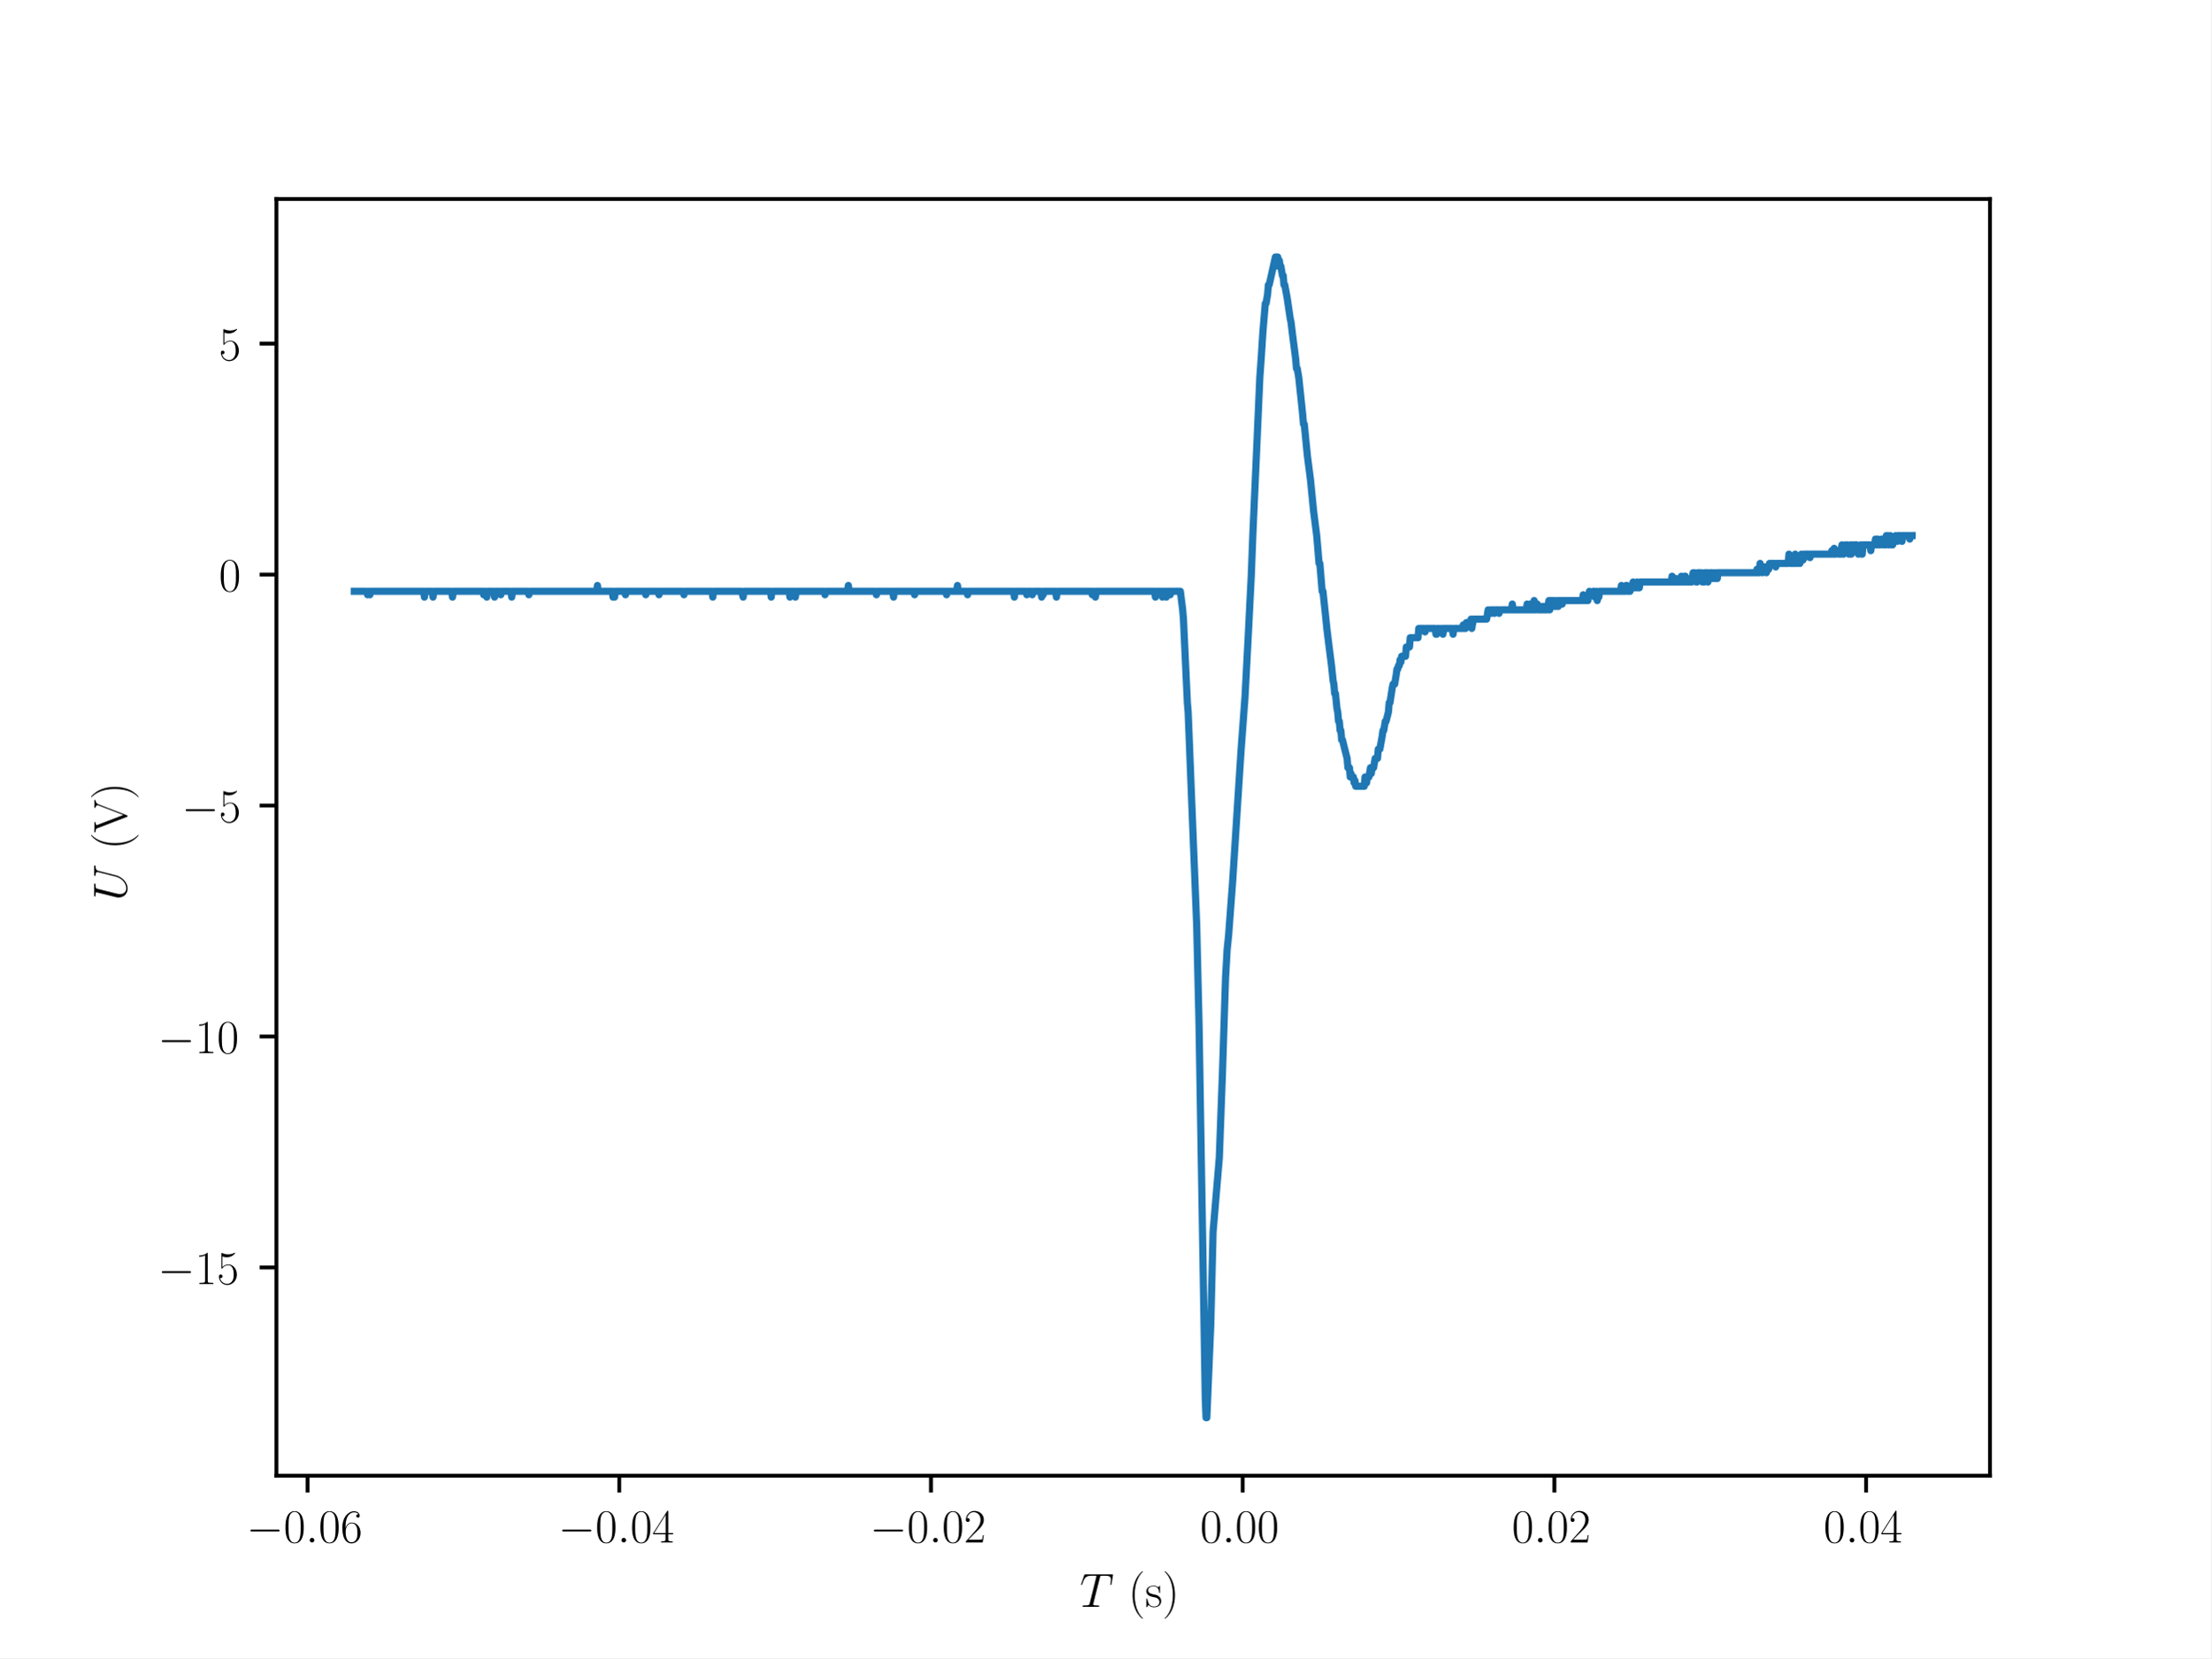
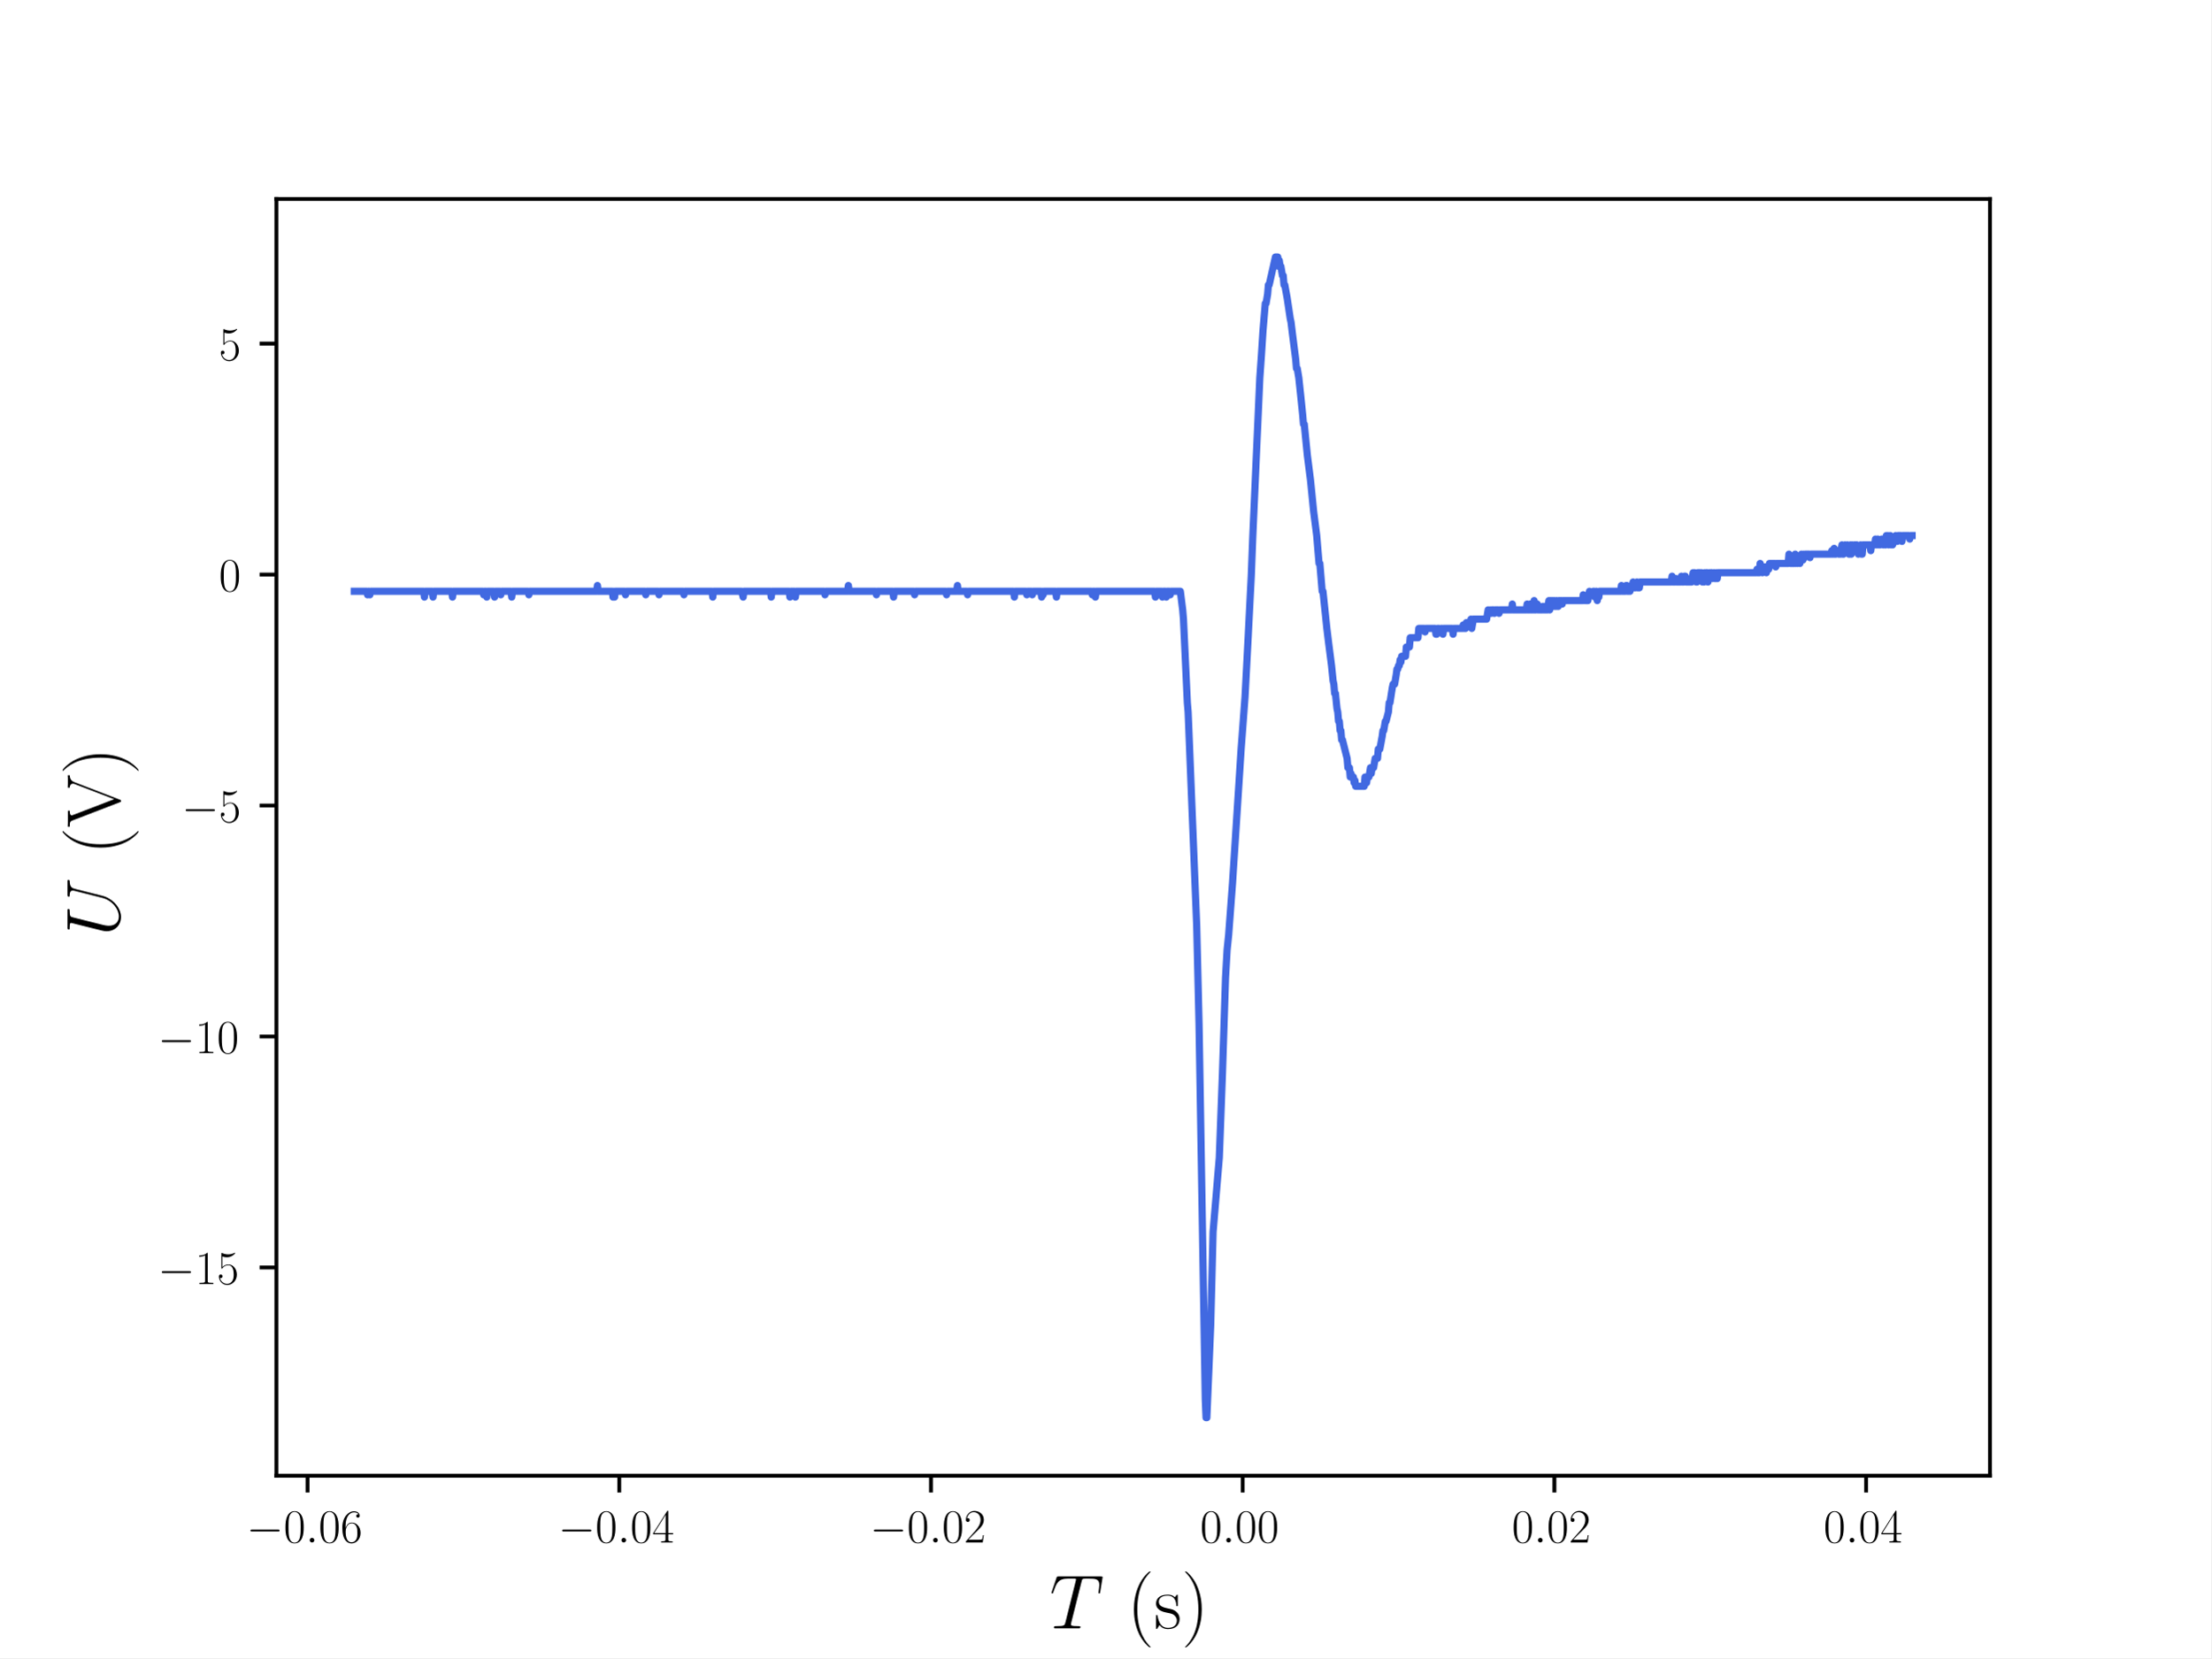
<svg xmlns="http://www.w3.org/2000/svg" xmlns:xlink="http://www.w3.org/1999/xlink" width="460.8pt" height="345.6pt" viewBox="0 0 460.8 345.6" version="1.1">
  <defs>
    <style type="text/css">*{stroke-linejoin: round; stroke-linecap: butt}</style>
  </defs>
  <g id="figure_1">
    <g id="patch_1">
      <path d="M 0 345.6  L 460.8 345.6  L 460.8 0  L 0 0  z " style="fill: #ffffff" />
    </g>
    <g id="axes_1">
      <g id="patch_2">
        <path d="M 57.6 307.584  L 414.72 307.584  L 414.72 41.472  L 57.6 41.472  z " style="fill: #ffffff" />
      </g>
      <g id="matplotlib.axis_1">
        <g id="xtick_1">
          <g id="line2d_1">
            <defs>
-               <path id="mf2315e3c5e" d="M 0 0  L 0 3.5  " style="stroke: #000000; stroke-width: 0.8" />
-             </defs>
-             <g>
-               <use xlink:href="#mf2315e3c5e" x="64.088" y="307.584" style="stroke: #000000; stroke-width: 0.8" />
+               <path id="m55a8068672" d="M 0 0  L 0 3.5  " style="stroke: #000000; stroke-width: 0.8" />
+             </defs>
+             <g>
+               <use xlink:href="#m55a8068672" x="64.088" y="307.584" style="stroke: #000000; stroke-width: 0.8" />
            </g>
          </g>
          <g id="text_1">
            <g transform="translate(51.35814 321.5025)scale(0.1 -0.1)">
              <defs>
                <path id="CMSY10-0" d="M 4218 1472  C 4326 1472 4442 1472 4442 1600  C 4442 1728 4326 1728 4218 1728  L 755 1728  C 646 1728 531 1728 531 1600  C 531 1472 646 1472 755 1472  L 4218 1472  z " transform="scale(0.015625)" />
                <path id="CMR17-30" d="M 2688 2025  C 2688 2416 2682 3080 2413 3591  C 2176 4039 1798 4198 1466 4198  C 1158 4198 768 4058 525 3597  C 269 3118 243 2524 243 2025  C 243 1661 250 1106 448 619  C 723 -39 1216 -128 1466 -128  C 1760 -128 2208 -7 2470 600  C 2662 1042 2688 1559 2688 2025  z M 1466 -26  C 1056 -26 813 325 723 812  C 653 1188 653 1738 653 2096  C 653 2588 653 2997 736 3387  C 858 3929 1216 4096 1466 4096  C 1728 4096 2067 3923 2189 3400  C 2272 3036 2278 2607 2278 2096  C 2278 1680 2278 1169 2202 792  C 2067 95 1690 -26 1466 -26  z " transform="scale(0.015625)" />
                <path id="CMMI12-3a" d="M 1178 307  C 1178 492 1024 619 870 619  C 685 619 557 466 557 313  C 557 128 710 0 864 0  C 1050 0 1178 153 1178 307  z " transform="scale(0.015625)" />
                <path id="CMR17-36" d="M 678 2176  C 678 3690 1395 4032 1811 4032  C 1946 4032 2272 4009 2400 3776  C 2298 3776 2106 3776 2106 3553  C 2106 3381 2246 3323 2336 3323  C 2394 3323 2566 3348 2566 3560  C 2566 3954 2246 4179 1805 4179  C 1043 4179 243 3390 243 1984  C 243 253 966 -128 1478 -128  C 2099 -128 2688 427 2688 1283  C 2688 2081 2170 2662 1517 2662  C 1126 2662 838 2407 678 1960  L 678 2176  z M 1478 25  C 691 25 691 1200 691 1436  C 691 1896 909 2560 1504 2560  C 1613 2560 1926 2560 2138 2120  C 2253 1870 2253 1609 2253 1289  C 2253 944 2253 690 2118 434  C 1978 171 1773 25 1478 25  z " transform="scale(0.015625)" />
              </defs>
              <use xlink:href="#CMSY10-0" transform="scale(0.996264)" />
              <use xlink:href="#CMR17-30" transform="translate(77.48747 0)scale(0.996264)" />
              <use xlink:href="#CMMI12-3a" transform="translate(123.1779 0)scale(0.996264)" />
              <use xlink:href="#CMR17-30" transform="translate(150.2751 0)scale(0.996264)" />
              <use xlink:href="#CMR17-36" transform="translate(195.9656 0)scale(0.996264)" />
            </g>
          </g>
        </g>
        <g id="xtick_2">
          <g id="line2d_2">
            <g>
-               <use xlink:href="#mf2315e3c5e" x="129.052" y="307.584" style="stroke: #000000; stroke-width: 0.8" />
+               <use xlink:href="#m55a8068672" x="129.052" y="307.584" style="stroke: #000000; stroke-width: 0.8" />
            </g>
          </g>
          <g id="text_2">
            <g transform="translate(116.3215 321.5025)scale(0.1 -0.1)">
              <defs>
                <path id="CMR17-34" d="M 2150 4122  C 2150 4256 2144 4256 2029 4256  L 128 1254  L 128 1088  L 1779 1088  L 1779 457  C 1779 224 1766 160 1318 160  L 1197 160  L 1197 0  C 1402 0 1747 0 1965 0  C 2182 0 2528 0 2733 0  L 2733 160  L 2611 160  C 2163 160 2150 224 2150 457  L 2150 1088  L 2803 1088  L 2803 1254  L 2150 1254  L 2150 4122  z M 1798 3703  L 1798 1254  L 256 1254  L 1798 3703  z " transform="scale(0.015625)" />
              </defs>
              <use xlink:href="#CMSY10-0" transform="scale(0.996264)" />
              <use xlink:href="#CMR17-30" transform="translate(77.48747 0)scale(0.996264)" />
              <use xlink:href="#CMMI12-3a" transform="translate(123.1779 0)scale(0.996264)" />
              <use xlink:href="#CMR17-30" transform="translate(150.2751 0)scale(0.996264)" />
              <use xlink:href="#CMR17-34" transform="translate(195.9656 0)scale(0.996264)" />
            </g>
          </g>
        </g>
        <g id="xtick_3">
          <g id="line2d_3">
            <g>
-               <use xlink:href="#mf2315e3c5e" x="194.015" y="307.584" style="stroke: #000000; stroke-width: 0.8" />
+               <use xlink:href="#m55a8068672" x="194.015" y="307.584" style="stroke: #000000; stroke-width: 0.8" />
            </g>
          </g>
          <g id="text_3">
            <g transform="translate(181.2849 321.5025)scale(0.1 -0.1)">
              <defs>
                <path id="CMR17-32" d="M 2669 989  L 2554 989  C 2490 536 2438 459 2413 420  C 2381 369 1920 369 1830 369  L 602 369  C 832 619 1280 1072 1824 1597  C 2214 1967 2669 2402 2669 3035  C 2669 3790 2067 4224 1395 4224  C 691 4224 262 3604 262 3030  C 262 2780 448 2748 525 2748  C 589 2748 781 2787 781 3010  C 781 3207 614 3264 525 3264  C 486 3264 448 3258 422 3245  C 544 3790 915 4058 1306 4058  C 1862 4058 2227 3617 2227 3035  C 2227 2479 1901 2000 1536 1584  L 262 146  L 262 0  L 2515 0  L 2669 989  z " transform="scale(0.015625)" />
              </defs>
              <use xlink:href="#CMSY10-0" transform="scale(0.996264)" />
              <use xlink:href="#CMR17-30" transform="translate(77.48747 0)scale(0.996264)" />
              <use xlink:href="#CMMI12-3a" transform="translate(123.1779 0)scale(0.996264)" />
              <use xlink:href="#CMR17-30" transform="translate(150.2751 0)scale(0.996264)" />
              <use xlink:href="#CMR17-32" transform="translate(195.9656 0)scale(0.996264)" />
            </g>
          </g>
        </g>
        <g id="xtick_4">
          <g id="line2d_4">
            <g>
-               <use xlink:href="#mf2315e3c5e" x="258.978" y="307.584" style="stroke: #000000; stroke-width: 0.8" />
+               <use xlink:href="#m55a8068672" x="258.978" y="307.584" style="stroke: #000000; stroke-width: 0.8" />
            </g>
          </g>
          <g id="text_4">
            <g transform="translate(250.1227 321.5025)scale(0.1 -0.1)">
              <use xlink:href="#CMR17-30" transform="scale(0.996264)" />
              <use xlink:href="#CMMI12-3a" transform="translate(45.69048 0)scale(0.996264)" />
              <use xlink:href="#CMR17-30" transform="translate(72.78765 0)scale(0.996264)" />
              <use xlink:href="#CMR17-30" transform="translate(118.4781 0)scale(0.996264)" />
            </g>
          </g>
        </g>
        <g id="xtick_5">
          <g id="line2d_5">
            <g>
-               <use xlink:href="#mf2315e3c5e" x="323.942" y="307.584" style="stroke: #000000; stroke-width: 0.8" />
+               <use xlink:href="#m55a8068672" x="323.942" y="307.584" style="stroke: #000000; stroke-width: 0.8" />
            </g>
          </g>
          <g id="text_5">
            <g transform="translate(315.0861 321.5025)scale(0.1 -0.1)">
              <use xlink:href="#CMR17-30" transform="scale(0.996264)" />
              <use xlink:href="#CMMI12-3a" transform="translate(45.69048 0)scale(0.996264)" />
              <use xlink:href="#CMR17-30" transform="translate(72.78765 0)scale(0.996264)" />
              <use xlink:href="#CMR17-32" transform="translate(118.4781 0)scale(0.996264)" />
            </g>
          </g>
        </g>
        <g id="xtick_6">
          <g id="line2d_6">
            <g>
-               <use xlink:href="#mf2315e3c5e" x="388.905" y="307.584" style="stroke: #000000; stroke-width: 0.8" />
+               <use xlink:href="#m55a8068672" x="388.905" y="307.584" style="stroke: #000000; stroke-width: 0.8" />
            </g>
          </g>
          <g id="text_6">
            <g transform="translate(380.0495 321.5025)scale(0.1 -0.1)">
              <use xlink:href="#CMR17-30" transform="scale(0.996264)" />
              <use xlink:href="#CMMI12-3a" transform="translate(45.69048 0)scale(0.996264)" />
              <use xlink:href="#CMR17-30" transform="translate(72.78765 0)scale(0.996264)" />
              <use xlink:href="#CMR17-34" transform="translate(118.4781 0)scale(0.996264)" />
            </g>
          </g>
        </g>
        <g id="text_7">
-           <g transform="translate(225.0575 334.9117)scale(0.1 -0.1)">
+           <g transform="translate(218.7528 339.3948)scale(0.16 -0.16)">
            <defs>
              <path id="CMMI12-54" d="M 2669 3910  C 2707 4064 2720 4121 2816 4147  C 2867 4160 3078 4160 3213 4160  C 3853 4160 4154 4134 4154 3634  C 4154 3537 4128 3295 4090 3057  L 4083 2980  C 4083 2954 4109 2916 4147 2916  C 4211 2916 4211 2948 4230 3050  L 4416 4184  C 4429 4243 4429 4256 4429 4275  C 4429 4345 4390 4345 4262 4345  L 762 4345  C 614 4345 608 4339 570 4224  L 179 3070  C 173 3056 154 2986 154 2980  C 154 2948 179 2916 218 2916  C 269 2916 282 2941 307 3024  C 576 3801 710 4160 1562 4160  L 1990 4160  C 2144 4160 2208 4160 2208 4089  C 2208 4069 2208 4057 2176 3941  L 1318 499  C 1254 249 1242 185 563 185  C 403 185 358 185 358 64  C 358 0 429 0 461 0  C 621 0 787 0 947 0  L 1946 0  C 2106 0 2278 0 2438 0  C 2509 0 2573 0 2573 121  C 2573 185 2528 185 2362 185  C 1786 185 1786 243 1786 339  C 1786 346 1786 391 1811 494  L 2669 3910  z " transform="scale(0.015625)" />
              <path id="CMR17-28" d="M 1958 -1561  C 1958 -1555 1958 -1542 1939 -1523  C 1645 -1224 858 -407 858 1581  C 858 3569 1632 4379 1946 4697  C 1946 4704 1958 4717 1958 4736  C 1958 4755 1939 4768 1914 4768  C 1843 4768 1299 4296 986 3594  C 666 2887 576 2199 576 1588  C 576 1128 621 351 1005 -471  C 1312 -1135 1837 -1600 1914 -1600  C 1946 -1600 1958 -1587 1958 -1561  z " transform="scale(0.015625)" />
              <path id="CMR17-73" d="M 1978 2697  C 1978 2813 1971 2819 1933 2819  C 1907 2819 1901 2813 1824 2717  C 1805 2691 1747 2626 1728 2601  C 1523 2819 1235 2819 1126 2819  C 416 2819 160 2447 160 2076  C 160 1498 813 1365 998 1325  C 1402 1243 1542 1217 1677 1101  C 1760 1025 1901 884 1901 654  C 1901 384 1747 38 1158 38  C 602 38 403 460 288 1021  C 269 1110 269 1117 218 1117  C 166 1117 160 1110 160 983  L 160 63  C 160 -51 166 -58 205 -58  C 237 -58 243 -51 275 0  C 314 57 410 211 448 276  C 576 103 800 -64 1158 -64  C 1792 -64 2131 283 2131 784  C 2131 1112 1958 1285 1875 1362  C 1683 1561 1459 1606 1190 1657  C 838 1735 390 1825 390 2217  C 390 2383 480 2737 1126 2737  C 1811 2737 1850 2094 1862 1888  C 1869 1856 1901 1849 1920 1849  C 1978 1849 1978 1869 1978 1978  L 1978 2697  z " transform="scale(0.015625)" />
              <path id="CMR17-29" d="M 1683 1581  C 1683 2040 1638 2817 1254 3639  C 947 4303 422 4768 346 4768  C 326 4768 301 4761 301 4729  C 301 4717 307 4710 314 4697  C 621 4378 1402 3568 1402 1584  C 1402 -407 627 -1217 314 -1537  C 307 -1549 301 -1556 301 -1568  C 301 -1600 326 -1600 346 -1600  C 416 -1600 960 -1128 1274 -426  C 1594 281 1683 969 1683 1581  z " transform="scale(0.015625)" />
            </defs>
            <use xlink:href="#CMMI12-54" transform="scale(0.996264)" />
            <use xlink:href="#CMR17-28" transform="translate(100.7996 0)scale(0.996264)" />
            <use xlink:href="#CMR17-73" transform="translate(136.0804 0)scale(0.996264)" />
            <use xlink:href="#CMR17-29" transform="translate(171.8817 0)scale(0.996264)" />
          </g>
        </g>
      </g>
      <g id="matplotlib.axis_2">
        <g id="ytick_1">
          <g id="line2d_7">
            <defs>
-               <path id="mf54e31f2f9" d="M 0 0  L -3.5 0  " style="stroke: #000000; stroke-width: 0.8" />
-             </defs>
-             <g>
-               <use xlink:href="#mf54e31f2f9" x="57.6" y="264.184" style="stroke: #000000; stroke-width: 0.8" />
+               <path id="mdcf71debbc" d="M 0 0  L -3.5 0  " style="stroke: #000000; stroke-width: 0.8" />
+             </defs>
+             <g>
+               <use xlink:href="#mdcf71debbc" x="57.6" y="264.184" style="stroke: #000000; stroke-width: 0.8" />
            </g>
          </g>
          <g id="text_8">
            <g transform="translate(32.88859 267.6428)scale(0.1 -0.1)">
              <defs>
                <path id="CMR17-31" d="M 1702 4058  C 1702 4192 1696 4192 1606 4192  C 1357 3916 979 3827 621 3827  C 602 3827 570 3827 563 3808  C 557 3795 557 3782 557 3648  C 755 3648 1088 3686 1344 3839  L 1344 461  C 1344 236 1331 160 781 160  L 589 160  L 589 0  C 896 0 1216 0 1523 0  C 1830 0 2150 0 2458 0  L 2458 160  L 2266 160  C 1715 160 1702 230 1702 458  L 1702 4058  z " transform="scale(0.015625)" />
                <path id="CMR17-35" d="M 730 3692  C 794 3666 1056 3584 1325 3584  C 1920 3584 2246 3911 2432 4100  C 2432 4157 2432 4192 2394 4192  C 2387 4192 2374 4192 2323 4163  C 2099 4058 1837 3973 1517 3973  C 1325 3973 1037 3999 723 4139  C 653 4171 640 4171 634 4171  C 602 4171 595 4164 595 4037  L 595 2203  C 595 2089 595 2057 659 2057  C 691 2057 704 2070 736 2114  C 941 2401 1222 2522 1542 2522  C 1766 2522 2246 2382 2246 1289  C 2246 1085 2246 715 2054 421  C 1894 159 1645 25 1370 25  C 947 25 518 320 403 814  C 429 807 480 795 506 795  C 589 795 749 840 749 1038  C 749 1210 627 1280 506 1280  C 358 1280 262 1190 262 1011  C 262 454 704 -128 1382 -128  C 2042 -128 2669 440 2669 1264  C 2669 2030 2170 2624 1549 2624  C 1222 2624 947 2503 730 2274  L 730 3692  z " transform="scale(0.015625)" />
              </defs>
              <use xlink:href="#CMSY10-0" transform="scale(0.996264)" />
              <use xlink:href="#CMR17-31" transform="translate(77.48747 0)scale(0.996264)" />
              <use xlink:href="#CMR17-35" transform="translate(123.1779 0)scale(0.996264)" />
            </g>
          </g>
        </g>
        <g id="ytick_2">
          <g id="line2d_8">
            <g>
-               <use xlink:href="#mf54e31f2f9" x="57.6" y="216.041" style="stroke: #000000; stroke-width: 0.8" />
+               <use xlink:href="#mdcf71debbc" x="57.6" y="216.041" style="stroke: #000000; stroke-width: 0.8" />
            </g>
          </g>
          <g id="text_9">
            <g transform="translate(32.88859 219.5007)scale(0.1 -0.1)">
              <use xlink:href="#CMSY10-0" transform="scale(0.996264)" />
              <use xlink:href="#CMR17-31" transform="translate(77.48747 0)scale(0.996264)" />
              <use xlink:href="#CMR17-30" transform="translate(123.1779 0)scale(0.996264)" />
            </g>
          </g>
        </g>
        <g id="ytick_3">
          <g id="line2d_9">
            <g>
-               <use xlink:href="#mf54e31f2f9" x="57.6" y="167.899" style="stroke: #000000; stroke-width: 0.8" />
+               <use xlink:href="#mdcf71debbc" x="57.6" y="167.899" style="stroke: #000000; stroke-width: 0.8" />
            </g>
          </g>
          <g id="text_10">
            <g transform="translate(37.86992 171.3586)scale(0.1 -0.1)">
              <use xlink:href="#CMSY10-0" transform="scale(0.996264)" />
              <use xlink:href="#CMR17-35" transform="translate(77.48747 0)scale(0.996264)" />
            </g>
          </g>
        </g>
        <g id="ytick_4">
          <g id="line2d_10">
            <g>
-               <use xlink:href="#mf54e31f2f9" x="57.6" y="119.757" style="stroke: #000000; stroke-width: 0.8" />
+               <use xlink:href="#mdcf71debbc" x="57.6" y="119.757" style="stroke: #000000; stroke-width: 0.8" />
            </g>
          </g>
          <g id="text_11">
            <g transform="translate(45.61867 123.2166)scale(0.1 -0.1)">
              <use xlink:href="#CMR17-30" transform="scale(0.996264)" />
            </g>
          </g>
        </g>
        <g id="ytick_5">
          <g id="line2d_11">
            <g>
-               <use xlink:href="#mf54e31f2f9" x="57.6" y="71.615" style="stroke: #000000; stroke-width: 0.8" />
+               <use xlink:href="#mdcf71debbc" x="57.6" y="71.615" style="stroke: #000000; stroke-width: 0.8" />
            </g>
          </g>
          <g id="text_12">
            <g transform="translate(45.61867 75.07448)scale(0.1 -0.1)">
              <use xlink:href="#CMR17-35" transform="scale(0.996264)" />
            </g>
          </g>
        </g>
        <g id="text_13">
-           <g transform="translate(26.39793 187.743)rotate(-90)scale(0.1 -0.1)">
+           <g transform="translate(24.90353 195.182)rotate(-90)scale(0.16 -0.16)">
            <defs>
              <path id="CMMI12-55" d="M 3238 1474  C 3014 581 2272 57 1670 57  C 1210 57 896 363 896 891  C 896 916 896 1107 966 1387  L 1594 3887  C 1651 4103 1664 4167 2118 4167  C 2234 4167 2298 4167 2298 4282  C 2298 4352 2240 4352 2202 4352  C 2086 4352 1952 4352 1830 4352  L 1075 4352  C 954 4352 819 4352 698 4352  C 653 4352 576 4352 576 4231  C 576 4167 621 4167 742 4167  C 1126 4167 1126 4116 1126 4046  C 1126 4008 1082 3824 1050 3715  L 493 1488  C 474 1418 435 1246 435 1075  C 435 374 941 -128 1638 -128  C 2285 -128 3002 384 3328 1197  C 3373 1305 3430 1530 3469 1702  C 3533 1933 3667 2496 3712 2662  L 3955 3623  C 4038 3956 4090 4167 4653 4167  C 4704 4173 4730 4224 4730 4282  C 4730 4352 4672 4352 4646 4352  C 4557 4352 4442 4352 4352 4352  L 4051 4352  C 3654 4352 3450 4352 3443 4352  C 3405 4352 3328 4352 3328 4231  C 3328 4167 3379 4167 3424 4167  C 3808 4167 3834 4020 3834 3905  C 3834 3848 3834 3828 3808 3739  L 3238 1474  z " transform="scale(0.015625)" />
              <path id="CMR17-56" d="M 3776 3745  C 3834 3886 3936 4160 4365 4160  L 4365 4332  C 4218 4319 4051 4319 3891 4319  C 3738 4319 3475 4319 3328 4332  L 3328 4160  C 3648 4160 3661 3936 3661 3898  C 3661 3827 3642 3783 3622 3732  L 2362 446  L 1043 3886  C 1024 3931 1011 3963 1011 3994  C 1011 4160 1267 4160 1402 4160  L 1402 4319  C 1197 4319 896 4319 685 4319  C 518 4319 218 4319 64 4332  L 64 4160  C 435 4160 506 4135 582 3931  L 2106 -26  C 2138 -115 2144 -128 2214 -128  C 2285 -128 2291 -115 2323 -26  L 3776 3745  z " transform="scale(0.015625)" />
            </defs>
            <use xlink:href="#CMMI12-55" transform="scale(0.996264)" />
            <use xlink:href="#CMR17-28" transform="translate(106.7347 0)scale(0.996264)" />
            <use xlink:href="#CMR17-56" transform="translate(142.0155 0)scale(0.996264)" />
            <use xlink:href="#CMR17-29" transform="translate(211.0879 0)scale(0.996264)" />
          </g>
        </g>
      </g>
      <g id="line2d_12">
-         <path d="M 73.833 123.241  L 76.431 123.241  L 76.594 123.967  L 76.756 123.241  L 76.918 123.241  L 77.081 123.967  L 77.243 123.241  L 88.287 123.241  L 88.449 124.451  L 88.612 123.241  L 90.074 123.241  L 90.236 124.451  L 90.398 123.241  L 94.134 123.241  L 94.296 124.451  L 94.459 123.241  L 100.63 123.241  L 100.793 123.967  L 100.955 123.241  L 101.28 123.241  L 101.442 124.451  L 101.605 123.241  L 102.904 123.241  L 103.066 124.451  L 103.229 123.241  L 104.203 123.241  L 104.366 123.967  L 104.528 123.241  L 106.477 123.241  L 106.639 124.451  L 106.802 123.241  L 110.05 123.241  L 110.212 123.967  L 110.375 123.241  L 124.342 123.241  L 124.504 122.031  L 124.667 123.241  L 127.59 123.241  L 127.752 124.451  L 127.915 123.241  L 128.077 124.451  L 128.24 123.241  L 130.188 123.241  L 130.351 123.967  L 130.513 123.241  L 134.411 123.241  L 134.573 123.967  L 134.736 123.241  L 137.172 123.241  L 137.334 123.967  L 137.497 123.241  L 142.369 123.241  L 142.532 123.967  L 142.694 123.241  L 148.378 123.241  L 148.541 124.451  L 148.703 123.241  L 154.55 123.241  L 154.875 124.451  L 155.037 123.241  L 160.559 123.241  L 160.721 124.451  L 160.884 123.241  L 164.457 123.241  L 164.619 124.451  L 164.781 123.241  L 165.594 123.241  L 165.756 124.451  L 165.918 123.241  L 171.765 123.241  L 171.927 123.967  L 172.09 123.241  L 176.637 123.241  L 176.8 122.031  L 176.962 123.241  L 182.484 123.241  L 182.646 123.967  L 182.809 123.241  L 186.057 123.241  L 186.219 124.451  L 186.382 123.241  L 190.442 123.241  L 190.604 123.967  L 190.767 123.241  L 197.101 123.241  L 197.263 123.967  L 197.426 123.241  L 199.374 123.241  L 199.537 122.031  L 199.699 123.241  L 201.486 123.241  L 201.648 123.967  L 201.811 123.241  L 211.23 123.241  L 211.393 124.451  L 211.555 123.241  L 213.829 123.241  L 213.991 123.967  L 214.154 123.241  L 214.966 123.241  L 215.128 123.967  L 215.291 123.241  L 216.915 123.241  L 217.077 124.451  L 217.239 123.241  L 217.402 123.967  L 217.564 123.241  L 220 123.241  L 220.163 124.451  L 220.325 123.241  L 227.471 123.241  L 227.634 123.967  L 227.796 123.241  L 228.121 123.241  L 228.283 124.451  L 228.446 123.241  L 240.626 123.241  L 240.789 124.451  L 240.951 123.241  L 242.088 123.241  L 242.25 124.451  L 242.413 123.241  L 242.9 123.241  L 243.062 124.451  L 243.225 123.241  L 243.712 123.241  L 243.874 123.967  L 244.037 123.241  L 245.986 123.241  L 246.473 127.112  L 246.635 129.047  L 247.447 146.465  L 247.61 148.401  L 249.396 192.914  L 249.884 213.477  L 251.183 291.617  L 251.345 295.488  L 251.508 295.488  L 252.32 276.134  L 252.807 256.781  L 254.106 241.298  L 254.756 223.88  L 255.405 203.8  L 255.73 197.994  L 256.055 194.849  L 256.867 183.963  L 258.654 156.142  L 259.466 145.256  L 260.115 132.918  L 260.602 123.241  L 260.765 120.096  L 261.09 111.629  L 262.551 78.728  L 262.876 74.131  L 263.201 69.051  L 263.688 63.245  L 263.851 63.245  L 264.175 61.309  L 264.338 59.374  L 264.5 59.374  L 265.8 53.568  L 266.287 53.568  L 266.449 55.503  L 266.612 54.294  L 266.774 55.503  L 266.936 55.503  L 267.261 57.439  L 267.424 57.439  L 267.586 59.374  L 267.748 59.374  L 268.236 62.035  L 268.885 66.39  L 269.048 67.116  L 269.373 69.777  L 270.022 74.857  L 270.185 76.792  L 270.347 76.792  L 270.672 78.728  L 271.159 83.324  L 271.484 86.469  L 271.646 88.404  L 271.809 88.404  L 272.458 94.936  L 273.108 100.017  L 273.758 106.548  L 274.407 111.629  L 274.894 117.435  L 275.057 117.435  L 275.544 123.241  L 275.706 123.241  L 276.194 127.837  L 276.519 130.982  L 276.843 133.644  L 277.493 138.724  L 277.818 141.869  L 277.98 142.595  L 278.143 144.53  L 278.305 144.53  L 278.63 147.675  L 278.792 148.401  L 278.955 150.336  L 279.117 150.336  L 279.279 152.271  L 279.442 152.271  L 279.604 154.207  L 279.767 154.207  L 280.741 158.077  L 280.904 160.013  L 281.228 160.013  L 281.391 161.948  L 281.553 161.222  L 281.716 161.948  L 282.04 161.948  L 282.203 163.158  L 282.365 162.674  L 282.528 163.884  L 284.314 163.884  L 284.477 161.948  L 284.639 161.948  L 284.801 163.158  L 284.964 161.948  L 285.289 161.948  L 285.613 160.013  L 285.776 161.222  L 285.938 160.013  L 286.263 160.013  L 286.588 158.077  L 287.075 158.077  L 287.237 156.142  L 287.562 156.142  L 288.05 153.481  L 288.212 152.271  L 288.374 152.271  L 288.699 150.336  L 288.862 150.336  L 289.349 148.401  L 289.511 146.465  L 289.674 146.465  L 290.161 143.32  L 290.323 142.595  L 290.648 142.595  L 290.973 140.659  L 291.135 139.45  L 291.298 139.45  L 291.46 138.724  L 291.622 138.724  L 291.785 137.514  L 291.947 137.998  L 292.11 136.788  L 292.922 136.788  L 293.084 134.853  L 293.734 134.853  L 293.896 132.918  L 295.52 132.918  L 295.683 130.982  L 296.82 130.982  L 296.982 131.708  L 297.144 130.982  L 299.093 130.982  L 299.256 132.192  L 299.418 132.192  L 299.581 130.982  L 299.905 130.982  L 300.068 131.708  L 300.23 131.708  L 300.393 130.982  L 300.555 130.982  L 300.717 132.192  L 300.88 130.982  L 302.666 130.982  L 302.829 132.192  L 302.991 130.982  L 304.778 130.982  L 304.94 130.257  L 305.102 130.982  L 305.427 130.982  L 305.59 129.773  L 305.752 130.257  L 305.914 129.773  L 306.077 130.257  L 306.239 129.773  L 306.402 129.773  L 306.564 129.047  L 306.726 130.982  L 307.051 129.047  L 309.812 129.047  L 310.137 127.112  L 310.299 127.837  L 310.462 127.837  L 310.624 127.112  L 310.787 127.837  L 310.949 127.112  L 311.274 127.112  L 311.436 127.837  L 311.599 127.112  L 312.248 127.112  L 312.411 127.837  L 312.573 127.112  L 315.009 127.112  L 315.172 125.902  L 315.334 127.112  L 318.095 127.112  L 318.257 125.902  L 318.42 127.112  L 318.745 127.112  L 318.907 125.902  L 319.07 127.112  L 319.232 127.112  L 319.394 126.386  L 319.557 127.112  L 319.719 125.176  L 319.882 127.112  L 320.044 127.112  L 320.206 125.902  L 320.369 125.902  L 320.531 127.112  L 320.694 126.386  L 320.856 127.112  L 321.343 127.112  L 321.506 126.386  L 321.668 127.112  L 321.83 126.386  L 321.993 127.112  L 322.155 127.112  L 322.318 126.386  L 322.48 127.112  L 322.805 125.176  L 322.967 127.112  L 323.13 125.176  L 323.292 125.176  L 323.455 125.902  L 323.617 125.176  L 323.779 126.386  L 323.942 125.176  L 324.104 126.386  L 324.267 126.386  L 324.429 125.176  L 324.591 126.386  L 324.754 126.386  L 324.916 125.176  L 325.403 125.176  L 325.566 125.902  L 325.728 125.176  L 329.788 125.176  L 329.951 123.967  L 330.113 125.176  L 330.276 124.451  L 330.438 125.176  L 330.925 125.176  L 331.25 123.241  L 331.413 123.967  L 331.9 123.967  L 332.062 123.241  L 332.225 123.241  L 332.387 124.451  L 332.712 123.241  L 332.874 125.176  L 333.037 123.967  L 333.199 124.451  L 333.361 123.241  L 337.747 123.241  L 337.909 122.031  L 338.071 123.241  L 338.721 123.241  L 338.883 122.031  L 339.046 122.031  L 339.208 123.241  L 339.371 123.241  L 339.533 122.515  L 339.695 123.241  L 340.02 122.031  L 340.183 122.031  L 340.345 121.306  L 340.67 122.515  L 340.832 122.515  L 341.157 121.306  L 341.319 122.515  L 341.644 122.515  L 341.807 121.306  L 348.303 121.306  L 348.465 120.096  L 348.628 121.306  L 349.115 121.306  L 349.278 120.58  L 349.44 121.306  L 350.252 121.306  L 350.414 120.096  L 350.577 121.306  L 350.902 121.306  L 351.064 120.096  L 351.226 120.096  L 351.389 121.306  L 352.526 121.306  L 352.85 119.37  L 353.013 120.58  L 353.175 119.37  L 353.5 121.306  L 353.663 121.306  L 353.825 119.37  L 354.312 119.37  L 354.475 120.096  L 354.637 119.37  L 354.799 121.306  L 354.962 120.096  L 355.124 121.306  L 355.287 119.37  L 355.449 120.58  L 355.611 119.37  L 355.774 119.37  L 355.936 121.306  L 356.261 119.37  L 356.423 120.096  L 356.586 119.37  L 356.748 119.37  L 356.911 120.58  L 357.236 119.37  L 357.398 120.58  L 357.56 120.58  L 357.723 119.37  L 357.885 120.58  L 358.048 119.37  L 366.006 119.37  L 366.168 118.644  L 366.33 119.37  L 366.655 119.37  L 366.818 117.435  L 367.305 119.37  L 367.467 118.161  L 367.63 118.161  L 367.792 118.644  L 367.954 118.161  L 368.117 119.37  L 368.442 118.161  L 368.604 118.644  L 368.767 117.435  L 369.903 117.435  L 370.066 118.161  L 370.228 117.435  L 372.664 117.435  L 372.827 115.5  L 373.152 117.435  L 373.964 117.435  L 374.126 115.5  L 374.288 117.435  L 374.451 116.709  L 374.613 117.435  L 374.776 116.709  L 374.938 116.709  L 375.1 117.435  L 375.425 115.5  L 375.588 116.709  L 375.75 116.709  L 375.912 115.5  L 376.075 116.225  L 376.237 115.5  L 377.049 115.5  L 377.212 116.225  L 377.374 115.5  L 381.597 115.5  L 381.759 114.774  L 381.922 115.5  L 382.084 115.5  L 382.246 114.29  L 382.409 115.5  L 382.571 115.5  L 382.734 114.774  L 383.058 114.774  L 383.221 115.5  L 383.383 114.774  L 383.546 115.5  L 383.871 113.564  L 384.033 115.5  L 384.195 115.5  L 384.52 113.564  L 384.683 114.774  L 384.845 114.774  L 385.007 113.564  L 385.332 115.5  L 385.495 115.5  L 385.657 113.564  L 385.819 115.5  L 385.982 113.564  L 386.307 114.774  L 386.469 113.564  L 386.956 113.564  L 387.281 115.5  L 387.768 113.564  L 387.931 115.5  L 388.093 115.5  L 388.256 113.564  L 389.717 113.564  L 389.88 114.774  L 390.042 113.564  L 390.692 113.564  L 390.854 112.355  L 391.016 113.564  L 391.179 113.564  L 391.341 112.355  L 391.504 113.564  L 391.829 113.564  L 392.153 112.355  L 392.316 112.355  L 392.478 113.564  L 392.641 112.838  L 392.803 113.564  L 392.965 113.564  L 393.128 111.629  L 393.29 112.838  L 393.453 111.629  L 393.615 113.564  L 393.94 111.629  L 394.102 113.564  L 394.265 112.838  L 394.427 113.564  L 394.589 112.355  L 394.752 112.838  L 395.077 111.629  L 395.239 112.838  L 395.402 112.838  L 395.564 111.629  L 396.214 111.629  L 396.376 112.838  L 396.538 111.629  L 397.838 111.629  L 398 112.355  L 398.162 111.629  L 398.487 111.629  L 398.487 111.629  " clip-path="url(#p05f9e238ac)" style="fill: none; stroke: #1f77b4; stroke-width: 1.5; stroke-linecap: square" />
+         <path d="M 73.833 123.241  L 76.431 123.241  L 76.594 123.967  L 76.756 123.241  L 76.918 123.241  L 77.081 123.967  L 77.243 123.241  L 88.287 123.241  L 88.449 124.451  L 88.612 123.241  L 90.074 123.241  L 90.236 124.451  L 90.398 123.241  L 94.134 123.241  L 94.296 124.451  L 94.459 123.241  L 100.63 123.241  L 100.793 123.967  L 100.955 123.241  L 101.28 123.241  L 101.442 124.451  L 101.605 123.241  L 102.904 123.241  L 103.066 124.451  L 103.229 123.241  L 104.203 123.241  L 104.366 123.967  L 104.528 123.241  L 106.477 123.241  L 106.639 124.451  L 106.802 123.241  L 110.05 123.241  L 110.212 123.967  L 110.375 123.241  L 124.342 123.241  L 124.504 122.031  L 124.667 123.241  L 127.59 123.241  L 127.752 124.451  L 127.915 123.241  L 128.077 124.451  L 128.24 123.241  L 130.188 123.241  L 130.351 123.967  L 130.513 123.241  L 134.411 123.241  L 134.573 123.967  L 134.736 123.241  L 137.172 123.241  L 137.334 123.967  L 137.497 123.241  L 142.369 123.241  L 142.532 123.967  L 142.694 123.241  L 148.378 123.241  L 148.541 124.451  L 148.703 123.241  L 154.55 123.241  L 154.875 124.451  L 155.037 123.241  L 160.559 123.241  L 160.721 124.451  L 160.884 123.241  L 164.457 123.241  L 164.619 124.451  L 164.781 123.241  L 165.594 123.241  L 165.756 124.451  L 165.918 123.241  L 171.765 123.241  L 171.927 123.967  L 172.09 123.241  L 176.637 123.241  L 176.8 122.031  L 176.962 123.241  L 182.484 123.241  L 182.646 123.967  L 182.809 123.241  L 186.057 123.241  L 186.219 124.451  L 186.382 123.241  L 190.442 123.241  L 190.604 123.967  L 190.767 123.241  L 197.101 123.241  L 197.263 123.967  L 197.426 123.241  L 199.374 123.241  L 199.537 122.031  L 199.699 123.241  L 201.486 123.241  L 201.648 123.967  L 201.811 123.241  L 211.23 123.241  L 211.393 124.451  L 211.555 123.241  L 213.829 123.241  L 213.991 123.967  L 214.154 123.241  L 214.966 123.241  L 215.128 123.967  L 215.291 123.241  L 216.915 123.241  L 217.077 124.451  L 217.239 123.241  L 217.402 123.967  L 217.564 123.241  L 220 123.241  L 220.163 124.451  L 220.325 123.241  L 227.471 123.241  L 227.634 123.967  L 227.796 123.241  L 228.121 123.241  L 228.283 124.451  L 228.446 123.241  L 240.626 123.241  L 240.789 124.451  L 240.951 123.241  L 242.088 123.241  L 242.25 124.451  L 242.413 123.241  L 242.9 123.241  L 243.062 124.451  L 243.225 123.241  L 243.712 123.241  L 243.874 123.967  L 244.037 123.241  L 245.986 123.241  L 246.473 127.112  L 246.635 129.047  L 247.447 146.465  L 247.61 148.401  L 249.396 192.914  L 249.884 213.477  L 251.183 291.617  L 251.345 295.488  L 251.508 295.488  L 252.32 276.134  L 252.807 256.781  L 254.106 241.298  L 254.756 223.88  L 255.405 203.8  L 255.73 197.994  L 256.055 194.849  L 256.867 183.963  L 258.654 156.142  L 259.466 145.256  L 260.115 132.918  L 260.602 123.241  L 260.765 120.096  L 261.09 111.629  L 262.551 78.728  L 262.876 74.131  L 263.201 69.051  L 263.688 63.245  L 263.851 63.245  L 264.175 61.309  L 264.338 59.374  L 264.5 59.374  L 265.8 53.568  L 266.287 53.568  L 266.449 55.503  L 266.612 54.294  L 266.774 55.503  L 266.936 55.503  L 267.261 57.439  L 267.424 57.439  L 267.586 59.374  L 267.748 59.374  L 268.236 62.035  L 268.885 66.39  L 269.048 67.116  L 269.373 69.777  L 270.022 74.857  L 270.185 76.792  L 270.347 76.792  L 270.672 78.728  L 271.159 83.324  L 271.484 86.469  L 271.646 88.404  L 271.809 88.404  L 272.458 94.936  L 273.108 100.017  L 273.758 106.548  L 274.407 111.629  L 274.894 117.435  L 275.057 117.435  L 275.544 123.241  L 275.706 123.241  L 276.194 127.837  L 276.519 130.982  L 276.843 133.644  L 277.493 138.724  L 277.818 141.869  L 277.98 142.595  L 278.143 144.53  L 278.305 144.53  L 278.63 147.675  L 278.792 148.401  L 278.955 150.336  L 279.117 150.336  L 279.279 152.271  L 279.442 152.271  L 279.604 154.207  L 279.767 154.207  L 280.741 158.077  L 280.904 160.013  L 281.228 160.013  L 281.391 161.948  L 281.553 161.222  L 281.716 161.948  L 282.04 161.948  L 282.203 163.158  L 282.365 162.674  L 282.528 163.884  L 284.314 163.884  L 284.477 161.948  L 284.639 161.948  L 284.801 163.158  L 284.964 161.948  L 285.289 161.948  L 285.613 160.013  L 285.776 161.222  L 285.938 160.013  L 286.263 160.013  L 286.588 158.077  L 287.075 158.077  L 287.237 156.142  L 287.562 156.142  L 288.05 153.481  L 288.212 152.271  L 288.374 152.271  L 288.699 150.336  L 288.862 150.336  L 289.349 148.401  L 289.511 146.465  L 289.674 146.465  L 290.161 143.32  L 290.323 142.595  L 290.648 142.595  L 290.973 140.659  L 291.135 139.45  L 291.298 139.45  L 291.46 138.724  L 291.622 138.724  L 291.785 137.514  L 291.947 137.998  L 292.11 136.788  L 292.922 136.788  L 293.084 134.853  L 293.734 134.853  L 293.896 132.918  L 295.52 132.918  L 295.683 130.982  L 296.82 130.982  L 296.982 131.708  L 297.144 130.982  L 299.093 130.982  L 299.256 132.192  L 299.418 132.192  L 299.581 130.982  L 299.905 130.982  L 300.068 131.708  L 300.23 131.708  L 300.393 130.982  L 300.555 130.982  L 300.717 132.192  L 300.88 130.982  L 302.666 130.982  L 302.829 132.192  L 302.991 130.982  L 304.778 130.982  L 304.94 130.257  L 305.102 130.982  L 305.427 130.982  L 305.59 129.773  L 305.752 130.257  L 305.914 129.773  L 306.077 130.257  L 306.239 129.773  L 306.402 129.773  L 306.564 129.047  L 306.726 130.982  L 307.051 129.047  L 309.812 129.047  L 310.137 127.112  L 310.299 127.837  L 310.462 127.837  L 310.624 127.112  L 310.787 127.837  L 310.949 127.112  L 311.274 127.112  L 311.436 127.837  L 311.599 127.112  L 312.248 127.112  L 312.411 127.837  L 312.573 127.112  L 315.009 127.112  L 315.172 125.902  L 315.334 127.112  L 318.095 127.112  L 318.257 125.902  L 318.42 127.112  L 318.745 127.112  L 318.907 125.902  L 319.07 127.112  L 319.232 127.112  L 319.394 126.386  L 319.557 127.112  L 319.719 125.176  L 319.882 127.112  L 320.044 127.112  L 320.206 125.902  L 320.369 125.902  L 320.531 127.112  L 320.694 126.386  L 320.856 127.112  L 321.343 127.112  L 321.506 126.386  L 321.668 127.112  L 321.83 126.386  L 321.993 127.112  L 322.155 127.112  L 322.318 126.386  L 322.48 127.112  L 322.805 125.176  L 322.967 127.112  L 323.13 125.176  L 323.292 125.176  L 323.455 125.902  L 323.617 125.176  L 323.779 126.386  L 323.942 125.176  L 324.104 126.386  L 324.267 126.386  L 324.429 125.176  L 324.591 126.386  L 324.754 126.386  L 324.916 125.176  L 325.403 125.176  L 325.566 125.902  L 325.728 125.176  L 329.788 125.176  L 329.951 123.967  L 330.113 125.176  L 330.276 124.451  L 330.438 125.176  L 330.925 125.176  L 331.25 123.241  L 331.413 123.967  L 331.9 123.967  L 332.062 123.241  L 332.225 123.241  L 332.387 124.451  L 332.712 123.241  L 332.874 125.176  L 333.037 123.967  L 333.199 124.451  L 333.361 123.241  L 337.747 123.241  L 337.909 122.031  L 338.071 123.241  L 338.721 123.241  L 338.883 122.031  L 339.046 122.031  L 339.208 123.241  L 339.371 123.241  L 339.533 122.515  L 339.695 123.241  L 340.02 122.031  L 340.183 122.031  L 340.345 121.306  L 340.67 122.515  L 340.832 122.515  L 341.157 121.306  L 341.319 122.515  L 341.644 122.515  L 341.807 121.306  L 348.303 121.306  L 348.465 120.096  L 348.628 121.306  L 349.115 121.306  L 349.278 120.58  L 349.44 121.306  L 350.252 121.306  L 350.414 120.096  L 350.577 121.306  L 350.902 121.306  L 351.064 120.096  L 351.226 120.096  L 351.389 121.306  L 352.526 121.306  L 352.85 119.37  L 353.013 120.58  L 353.175 119.37  L 353.5 121.306  L 353.663 121.306  L 353.825 119.37  L 354.312 119.37  L 354.475 120.096  L 354.637 119.37  L 354.799 121.306  L 354.962 120.096  L 355.124 121.306  L 355.287 119.37  L 355.449 120.58  L 355.611 119.37  L 355.774 119.37  L 355.936 121.306  L 356.261 119.37  L 356.423 120.096  L 356.586 119.37  L 356.748 119.37  L 356.911 120.58  L 357.236 119.37  L 357.398 120.58  L 357.56 120.58  L 357.723 119.37  L 357.885 120.58  L 358.048 119.37  L 366.006 119.37  L 366.168 118.644  L 366.33 119.37  L 366.655 119.37  L 366.818 117.435  L 367.305 119.37  L 367.467 118.161  L 367.63 118.161  L 367.792 118.644  L 367.954 118.161  L 368.117 119.37  L 368.442 118.161  L 368.604 118.644  L 368.767 117.435  L 369.903 117.435  L 370.066 118.161  L 370.228 117.435  L 372.664 117.435  L 372.827 115.5  L 373.152 117.435  L 373.964 117.435  L 374.126 115.5  L 374.288 117.435  L 374.451 116.709  L 374.613 117.435  L 374.776 116.709  L 374.938 116.709  L 375.1 117.435  L 375.425 115.5  L 375.588 116.709  L 375.75 116.709  L 375.912 115.5  L 376.075 116.225  L 376.237 115.5  L 377.049 115.5  L 377.212 116.225  L 377.374 115.5  L 381.597 115.5  L 381.759 114.774  L 381.922 115.5  L 382.084 115.5  L 382.246 114.29  L 382.409 115.5  L 382.571 115.5  L 382.734 114.774  L 383.058 114.774  L 383.221 115.5  L 383.383 114.774  L 383.546 115.5  L 383.871 113.564  L 384.033 115.5  L 384.195 115.5  L 384.52 113.564  L 384.683 114.774  L 384.845 114.774  L 385.007 113.564  L 385.332 115.5  L 385.495 115.5  L 385.657 113.564  L 385.819 115.5  L 385.982 113.564  L 386.307 114.774  L 386.469 113.564  L 386.956 113.564  L 387.281 115.5  L 387.768 113.564  L 387.931 115.5  L 388.093 115.5  L 388.256 113.564  L 389.717 113.564  L 389.88 114.774  L 390.042 113.564  L 390.692 113.564  L 390.854 112.355  L 391.016 113.564  L 391.179 113.564  L 391.341 112.355  L 391.504 113.564  L 391.829 113.564  L 392.153 112.355  L 392.316 112.355  L 392.478 113.564  L 392.641 112.838  L 392.803 113.564  L 392.965 113.564  L 393.128 111.629  L 393.29 112.838  L 393.453 111.629  L 393.615 113.564  L 393.94 111.629  L 394.102 113.564  L 394.265 112.838  L 394.427 113.564  L 394.589 112.355  L 394.752 112.838  L 395.077 111.629  L 395.239 112.838  L 395.402 112.838  L 395.564 111.629  L 396.214 111.629  L 396.376 112.838  L 396.538 111.629  L 397.838 111.629  L 398 112.355  L 398.162 111.629  L 398.487 111.629  L 398.487 111.629  " clip-path="url(#p01b4f350c0)" style="fill: none; stroke: #4169e1; stroke-width: 1.5; stroke-linecap: square" />
      </g>
      <g id="patch_3">
        <path d="M 57.6 307.584  L 57.6 41.472  " style="fill: none; stroke: #000000; stroke-width: 0.8; stroke-linejoin: miter; stroke-linecap: square" />
      </g>
      <g id="patch_4">
        <path d="M 414.72 307.584  L 414.72 41.472  " style="fill: none; stroke: #000000; stroke-width: 0.8; stroke-linejoin: miter; stroke-linecap: square" />
      </g>
      <g id="patch_5">
        <path d="M 57.6 307.584  L 414.72 307.584  " style="fill: none; stroke: #000000; stroke-width: 0.8; stroke-linejoin: miter; stroke-linecap: square" />
      </g>
      <g id="patch_6">
        <path d="M 57.6 41.472  L 414.72 41.472  " style="fill: none; stroke: #000000; stroke-width: 0.8; stroke-linejoin: miter; stroke-linecap: square" />
      </g>
    </g>
  </g>
  <defs>
-     <clipPath id="p05f9e238ac">
+     <clipPath id="p01b4f350c0">
      <rect x="57.6" y="41.472" width="357.12" height="266.112" />
    </clipPath>
  </defs>
</svg>
